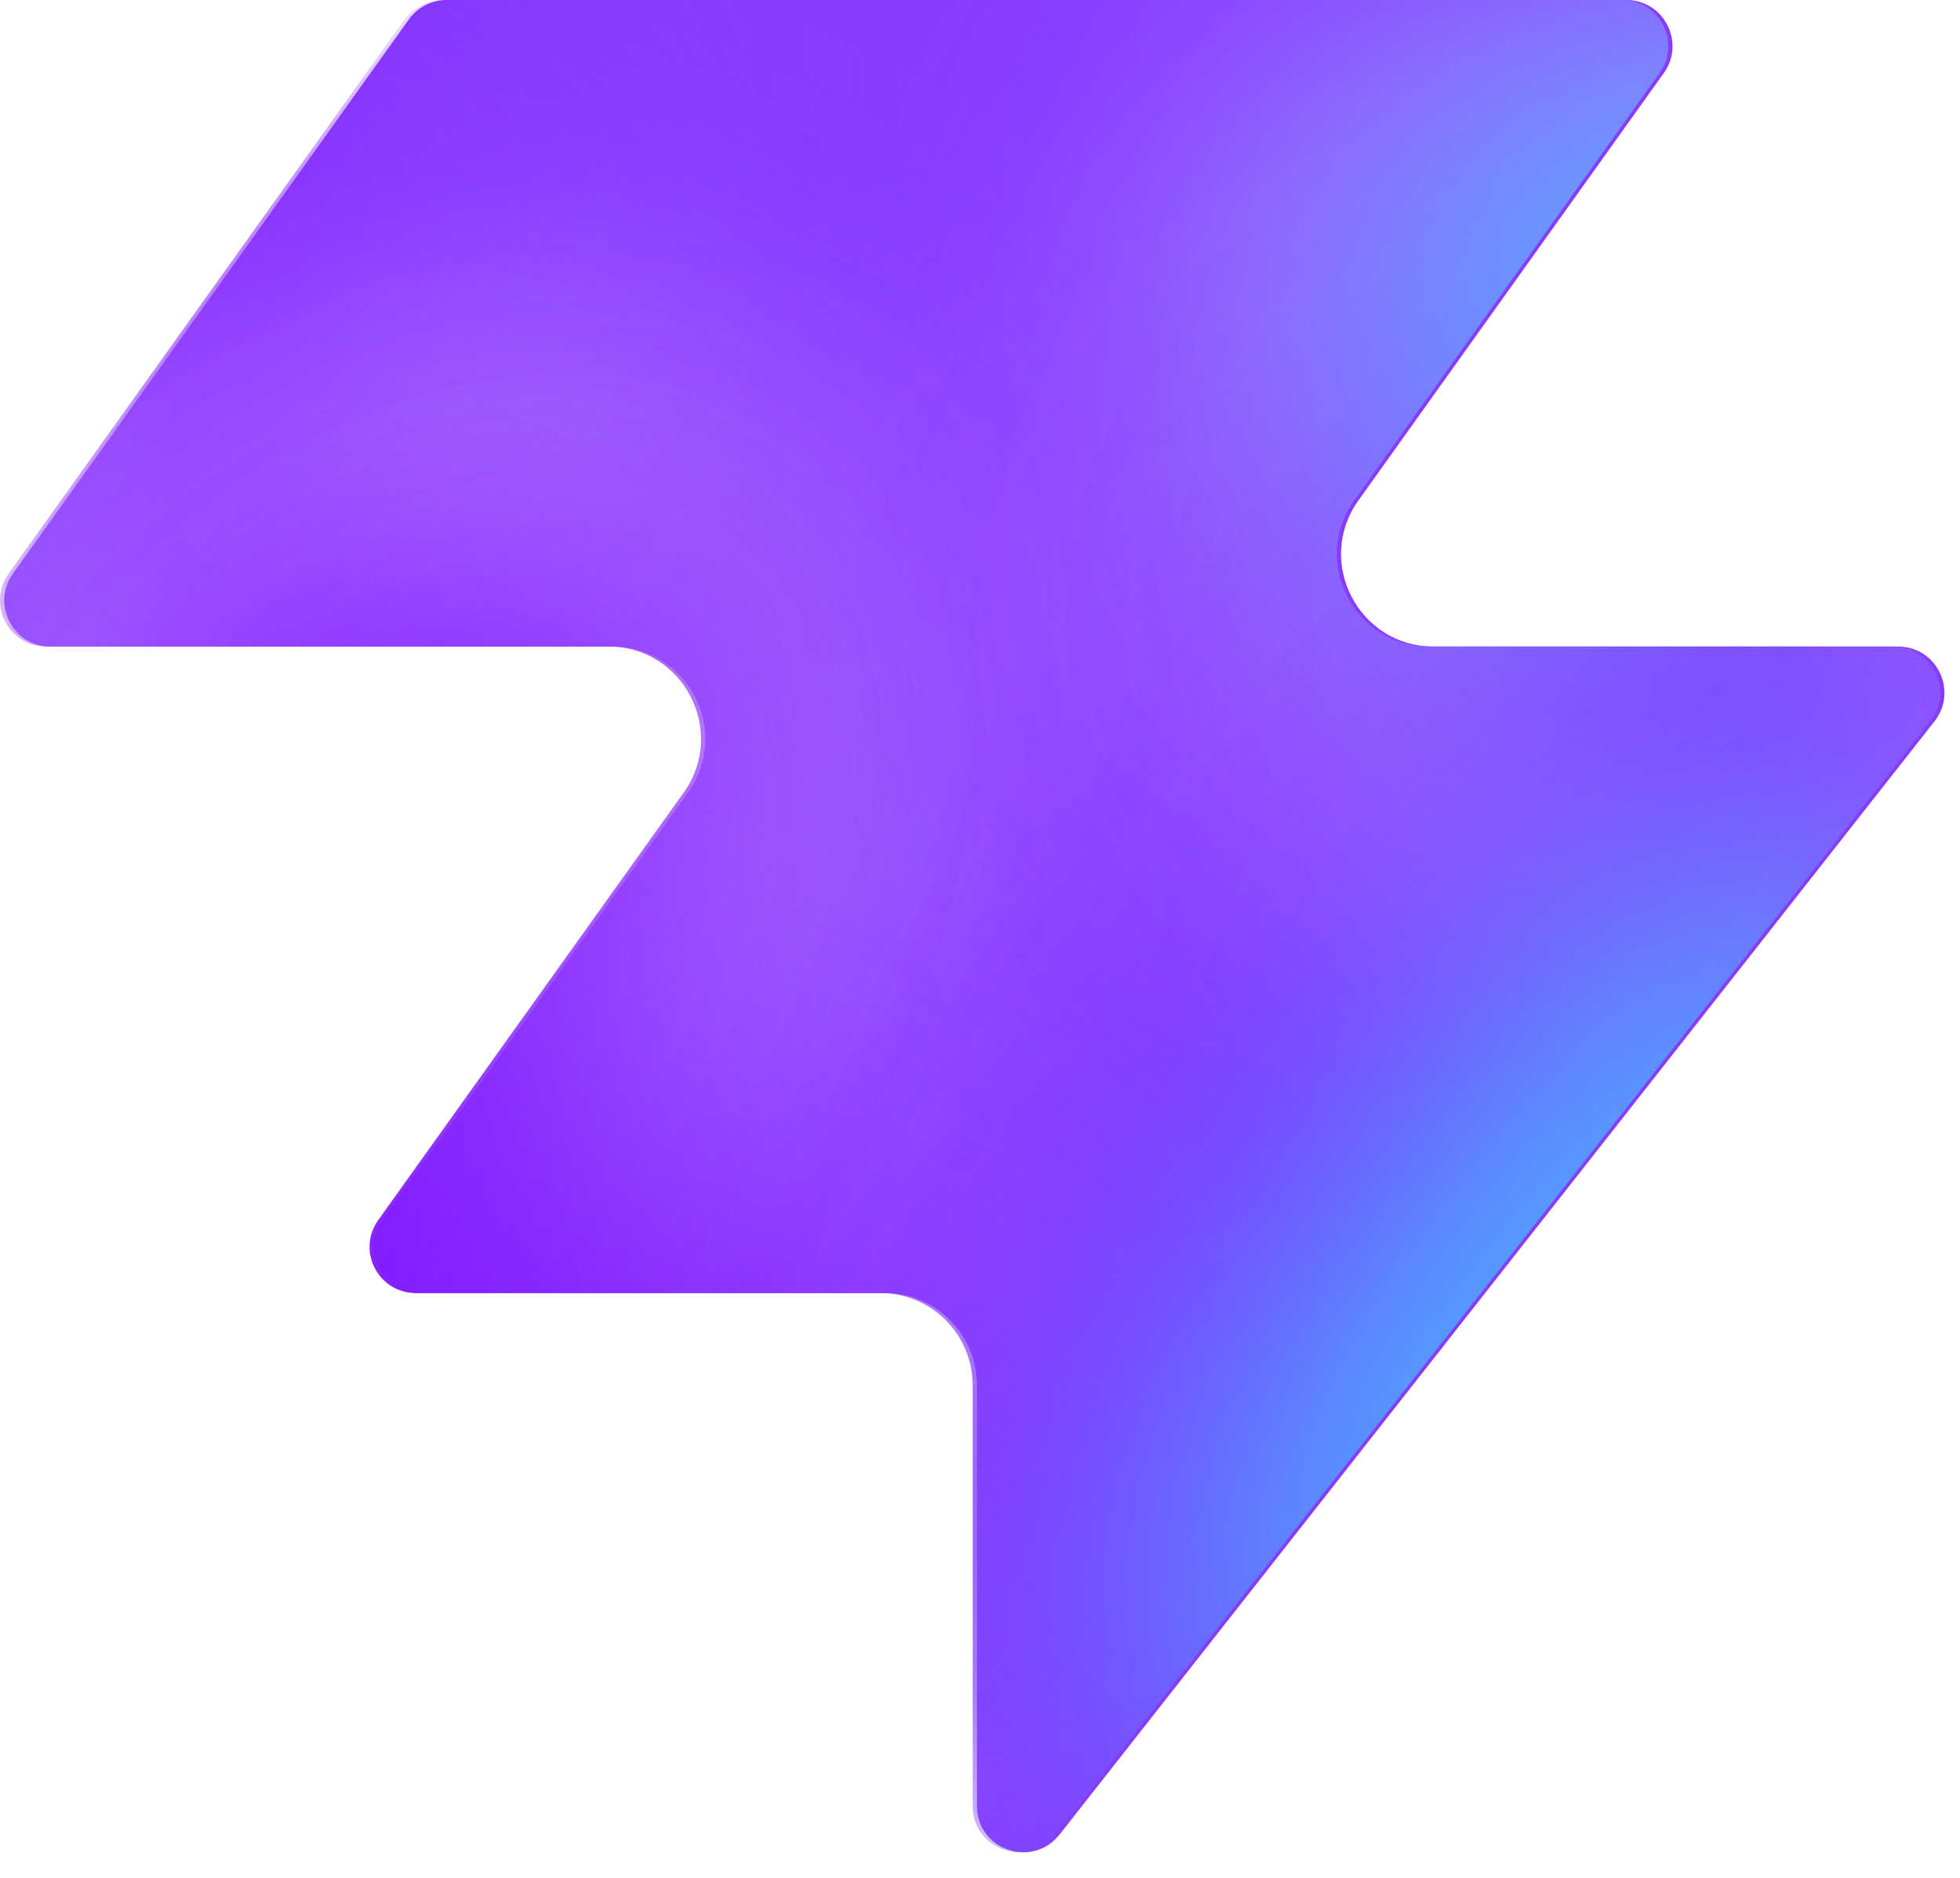
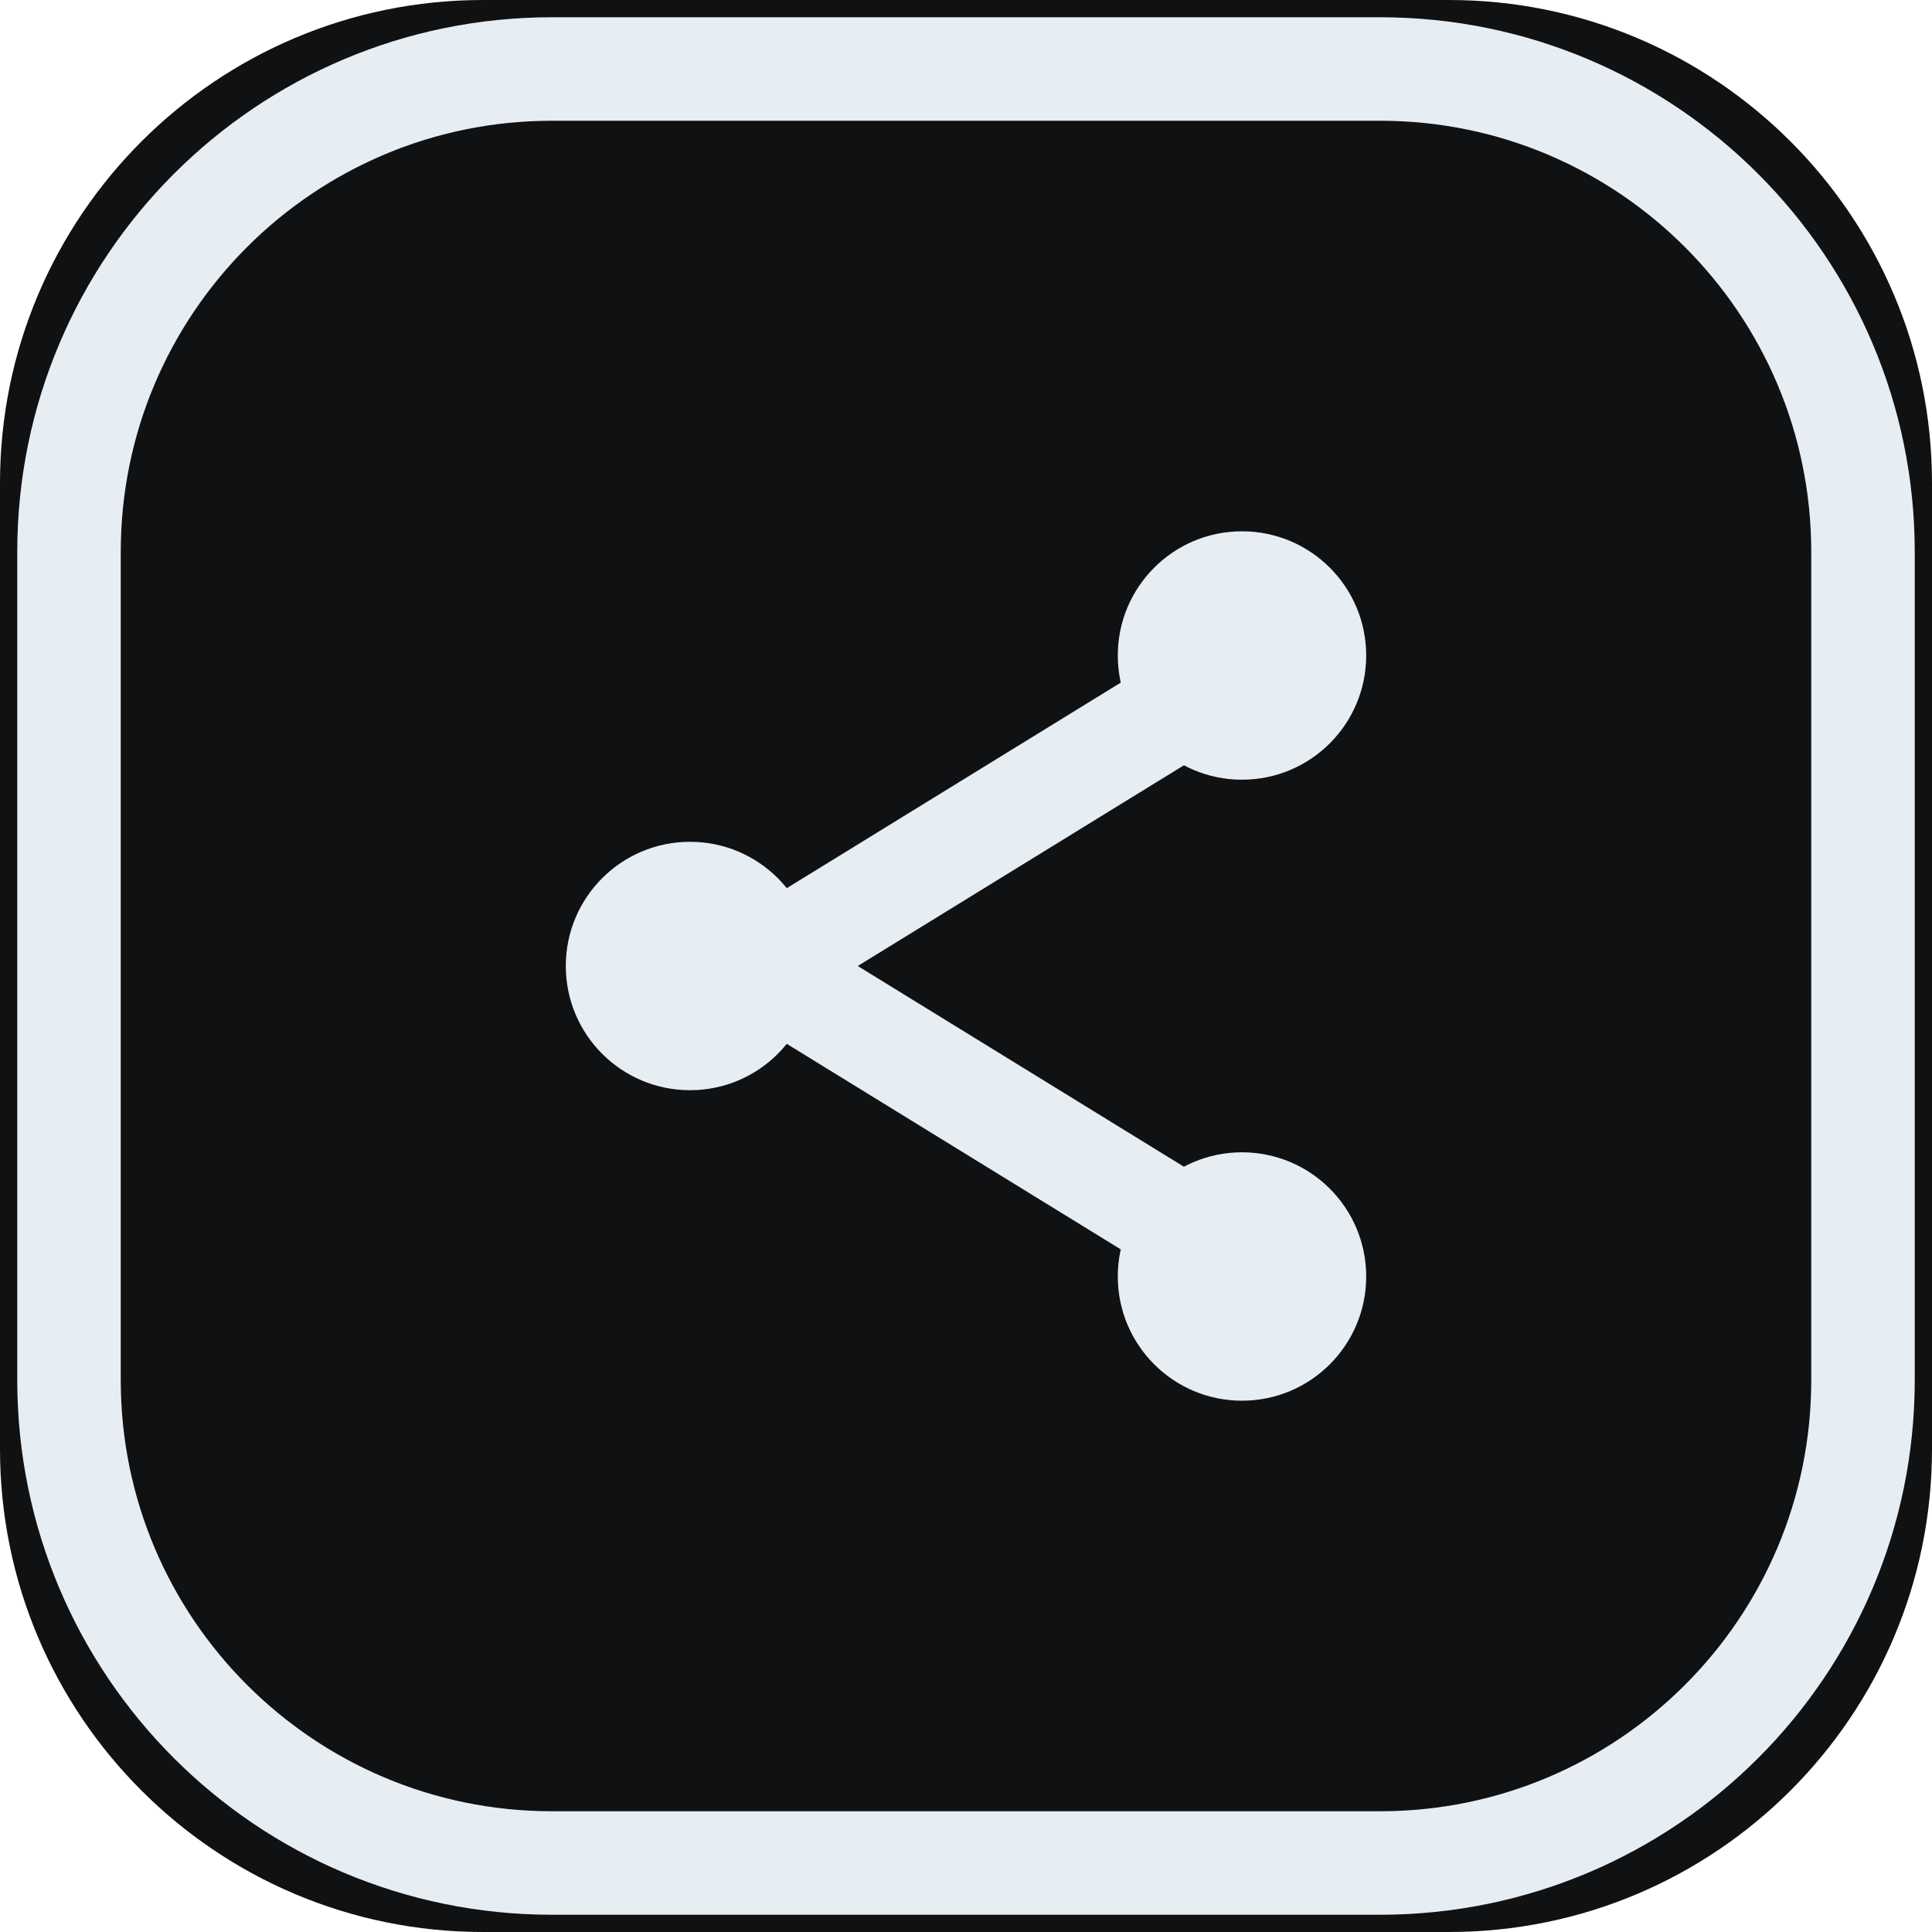
- <svg xmlns="http://www.w3.org/2000/svg" width="48" height="46" fill="none" viewBox="0 0 48 46">
-   <path fill="#863bff" d="M25.946 44.938c-.664.845-2.021.375-2.021-.698V33.937a2.26 2.26 0 0 0-2.262-2.262H10.287c-.92 0-1.456-1.04-.92-1.788l7.48-10.471c1.07-1.497 0-3.578-1.842-3.578H1.237c-.92 0-1.456-1.04-.92-1.788L10.013.474c.214-.297.556-.474.92-.474h28.894c.92 0 1.456 1.04.92 1.788l-7.48 10.471c-1.07 1.498 0 3.579 1.842 3.579h11.377c.943 0 1.473 1.088.89 1.83L25.947 44.94z" style="fill:#863bff;fill:color(display-p3 .525 .23 1);fill-opacity:1" />
-   <mask id="a" width="48" height="46" x="0" y="0" maskUnits="userSpaceOnUse" style="mask-type:alpha">
-     <path fill="#000" d="M25.842 44.938c-.664.844-2.021.375-2.021-.698V33.937a2.26 2.26 0 0 0-2.262-2.262H10.183c-.92 0-1.456-1.04-.92-1.788l7.48-10.471c1.07-1.498 0-3.579-1.842-3.579H1.133c-.92 0-1.456-1.04-.92-1.787L9.91.473c.214-.297.556-.474.92-.474h28.894c.92 0 1.456 1.04.92 1.788l-7.48 10.471c-1.07 1.498 0 3.578 1.842 3.578h11.377c.943 0 1.473 1.088.89 1.832L25.843 44.94z" style="fill:#000;fill-opacity:1" />
-   </mask>
-   <g mask="url(#a)">
-     <g filter="url(#b)">
-       <ellipse cx="5.508" cy="14.704" fill="#ede6ff" rx="5.508" ry="14.704" style="fill:#ede6ff;fill:color(display-p3 .927 .903 1);fill-opacity:1" transform="matrix(.00324 1 1 -.00324 -4.47 31.516)" />
-     </g>
-     <g filter="url(#c)">
-       <ellipse cx="10.399" cy="29.851" fill="#ede6ff" rx="10.399" ry="29.851" style="fill:#ede6ff;fill:color(display-p3 .927 .903 1);fill-opacity:1" transform="matrix(.00324 1 1 -.00324 -39.328 7.883)" />
-     </g>
-     <g filter="url(#d)">
-       <ellipse cx="5.508" cy="30.487" fill="#7e14ff" rx="5.508" ry="30.487" style="fill:#7e14ff;fill:color(display-p3 .492 .077 1);fill-opacity:1" transform="rotate(89.814 -25.913 -14.639)scale(1 -1)" />
-     </g>
-     <g filter="url(#e)">
-       <ellipse cx="5.508" cy="30.599" fill="#7e14ff" rx="5.508" ry="30.599" style="fill:#7e14ff;fill:color(display-p3 .492 .077 1);fill-opacity:1" transform="rotate(89.814 -32.644 -3.334)scale(1 -1)" />
-     </g>
-     <g filter="url(#f)">
-       <ellipse cx="5.508" cy="30.599" fill="#7e14ff" rx="5.508" ry="30.599" style="fill:#7e14ff;fill:color(display-p3 .492 .077 1);fill-opacity:1" transform="matrix(.00324 1 1 -.00324 -34.34 30.47)" />
-     </g>
-     <g filter="url(#g)">
-       <ellipse cx="14.072" cy="22.078" fill="#ede6ff" rx="14.072" ry="22.078" style="fill:#ede6ff;fill:color(display-p3 .927 .903 1);fill-opacity:1" transform="rotate(93.35 24.506 48.493)scale(-1 1)" />
-     </g>
-     <g filter="url(#h)">
-       <ellipse cx="3.47" cy="21.501" fill="#7e14ff" rx="3.47" ry="21.501" style="fill:#7e14ff;fill:color(display-p3 .492 .077 1);fill-opacity:1" transform="rotate(89.009 28.708 47.59)scale(-1 1)" />
-     </g>
-     <g filter="url(#i)">
-       <ellipse cx="3.47" cy="21.501" fill="#7e14ff" rx="3.47" ry="21.501" style="fill:#7e14ff;fill:color(display-p3 .492 .077 1);fill-opacity:1" transform="rotate(89.009 28.708 47.59)scale(-1 1)" />
-     </g>
-     <g filter="url(#j)">
-       <ellipse cx=".387" cy="8.972" fill="#7e14ff" rx="4.407" ry="29.108" style="fill:#7e14ff;fill:color(display-p3 .492 .077 1);fill-opacity:1" transform="rotate(39.51 .387 8.972)" />
-     </g>
-     <g filter="url(#k)">
-       <ellipse cx="47.523" cy="-6.092" fill="#7e14ff" rx="4.407" ry="29.108" style="fill:#7e14ff;fill:color(display-p3 .492 .077 1);fill-opacity:1" transform="rotate(37.892 47.523 -6.092)" />
-     </g>
-     <g filter="url(#l)">
-       <ellipse cx="41.412" cy="6.333" fill="#47bfff" rx="5.971" ry="9.665" style="fill:#47bfff;fill:color(display-p3 .28 .748 1);fill-opacity:1" transform="rotate(37.892 41.412 6.333)" />
-     </g>
-     <g filter="url(#m)">
-       <ellipse cx="-1.879" cy="38.332" fill="#7e14ff" rx="4.407" ry="29.108" style="fill:#7e14ff;fill:color(display-p3 .492 .077 1);fill-opacity:1" transform="rotate(37.892 -1.88 38.332)" />
-     </g>
-     <g filter="url(#n)">
-       <ellipse cx="-1.879" cy="38.332" fill="#7e14ff" rx="4.407" ry="29.108" style="fill:#7e14ff;fill:color(display-p3 .492 .077 1);fill-opacity:1" transform="rotate(37.892 -1.88 38.332)" />
-     </g>
-     <g filter="url(#o)">
-       <ellipse cx="35.651" cy="29.907" fill="#7e14ff" rx="4.407" ry="29.108" style="fill:#7e14ff;fill:color(display-p3 .492 .077 1);fill-opacity:1" transform="rotate(37.892 35.651 29.907)" />
-     </g>
-     <g filter="url(#p)">
-       <ellipse cx="38.418" cy="32.4" fill="#47bfff" rx="5.971" ry="15.297" style="fill:#47bfff;fill:color(display-p3 .28 .748 1);fill-opacity:1" transform="rotate(37.892 38.418 32.4)" />
-     </g>
+ <svg xmlns="http://www.w3.org/2000/svg" viewBox="0 0 28 28" fill="none">
+   <rect width="28" height="28" rx="7" fill="#101113" />
+   <rect x="1" y="1" width="26" height="26" rx="7" stroke="#e6edf3" stroke-width="1.5" />
+   <g stroke="#e6edf3" stroke-width="1.5">
+     <line x1="11" y1="14" x2="17.5" y2="10" />
+     <line x1="11" y1="14" x2="17.5" y2="18" />
  </g>
-   <defs>
-     <filter id="b" width="60.045" height="41.654" x="-19.77" y="16.149" color-interpolation-filters="sRGB" filterUnits="userSpaceOnUse">
-       <feFlood flood-opacity="0" result="BackgroundImageFix" />
-       <feBlend in="SourceGraphic" in2="BackgroundImageFix" result="shape" />
-       <feGaussianBlur result="effect1_foregroundBlur_2002_17158" stdDeviation="7.659" />
-     </filter>
-     <filter id="c" width="90.34" height="51.437" x="-54.613" y="-7.533" color-interpolation-filters="sRGB" filterUnits="userSpaceOnUse">
-       <feFlood flood-opacity="0" result="BackgroundImageFix" />
-       <feBlend in="SourceGraphic" in2="BackgroundImageFix" result="shape" />
-       <feGaussianBlur result="effect1_foregroundBlur_2002_17158" stdDeviation="7.659" />
-     </filter>
-     <filter id="d" width="79.355" height="29.4" x="-49.64" y="2.03" color-interpolation-filters="sRGB" filterUnits="userSpaceOnUse">
-       <feFlood flood-opacity="0" result="BackgroundImageFix" />
-       <feBlend in="SourceGraphic" in2="BackgroundImageFix" result="shape" />
-       <feGaussianBlur result="effect1_foregroundBlur_2002_17158" stdDeviation="4.596" />
-     </filter>
-     <filter id="e" width="79.579" height="29.4" x="-45.045" y="20.029" color-interpolation-filters="sRGB" filterUnits="userSpaceOnUse">
-       <feFlood flood-opacity="0" result="BackgroundImageFix" />
-       <feBlend in="SourceGraphic" in2="BackgroundImageFix" result="shape" />
-       <feGaussianBlur result="effect1_foregroundBlur_2002_17158" stdDeviation="4.596" />
-     </filter>
-     <filter id="f" width="79.579" height="29.4" x="-43.513" y="21.178" color-interpolation-filters="sRGB" filterUnits="userSpaceOnUse">
-       <feFlood flood-opacity="0" result="BackgroundImageFix" />
-       <feBlend in="SourceGraphic" in2="BackgroundImageFix" result="shape" />
-       <feGaussianBlur result="effect1_foregroundBlur_2002_17158" stdDeviation="4.596" />
-     </filter>
-     <filter id="g" width="74.749" height="58.852" x="15.756" y="-17.901" color-interpolation-filters="sRGB" filterUnits="userSpaceOnUse">
-       <feFlood flood-opacity="0" result="BackgroundImageFix" />
-       <feBlend in="SourceGraphic" in2="BackgroundImageFix" result="shape" />
-       <feGaussianBlur result="effect1_foregroundBlur_2002_17158" stdDeviation="7.659" />
-     </filter>
-     <filter id="h" width="61.377" height="25.362" x="23.548" y="2.284" color-interpolation-filters="sRGB" filterUnits="userSpaceOnUse">
-       <feFlood flood-opacity="0" result="BackgroundImageFix" />
-       <feBlend in="SourceGraphic" in2="BackgroundImageFix" result="shape" />
-       <feGaussianBlur result="effect1_foregroundBlur_2002_17158" stdDeviation="4.596" />
-     </filter>
-     <filter id="i" width="61.377" height="25.362" x="23.548" y="2.284" color-interpolation-filters="sRGB" filterUnits="userSpaceOnUse">
-       <feFlood flood-opacity="0" result="BackgroundImageFix" />
-       <feBlend in="SourceGraphic" in2="BackgroundImageFix" result="shape" />
-       <feGaussianBlur result="effect1_foregroundBlur_2002_17158" stdDeviation="4.596" />
-     </filter>
-     <filter id="j" width="56.045" height="63.649" x="-27.636" y="-22.853" color-interpolation-filters="sRGB" filterUnits="userSpaceOnUse">
-       <feFlood flood-opacity="0" result="BackgroundImageFix" />
-       <feBlend in="SourceGraphic" in2="BackgroundImageFix" result="shape" />
-       <feGaussianBlur result="effect1_foregroundBlur_2002_17158" stdDeviation="4.596" />
-     </filter>
-     <filter id="k" width="54.814" height="64.646" x="20.116" y="-38.415" color-interpolation-filters="sRGB" filterUnits="userSpaceOnUse">
-       <feFlood flood-opacity="0" result="BackgroundImageFix" />
-       <feBlend in="SourceGraphic" in2="BackgroundImageFix" result="shape" />
-       <feGaussianBlur result="effect1_foregroundBlur_2002_17158" stdDeviation="4.596" />
-     </filter>
-     <filter id="l" width="33.541" height="35.313" x="24.641" y="-11.323" color-interpolation-filters="sRGB" filterUnits="userSpaceOnUse">
-       <feFlood flood-opacity="0" result="BackgroundImageFix" />
-       <feBlend in="SourceGraphic" in2="BackgroundImageFix" result="shape" />
-       <feGaussianBlur result="effect1_foregroundBlur_2002_17158" stdDeviation="4.596" />
-     </filter>
-     <filter id="m" width="54.814" height="64.646" x="-29.286" y="6.009" color-interpolation-filters="sRGB" filterUnits="userSpaceOnUse">
-       <feFlood flood-opacity="0" result="BackgroundImageFix" />
-       <feBlend in="SourceGraphic" in2="BackgroundImageFix" result="shape" />
-       <feGaussianBlur result="effect1_foregroundBlur_2002_17158" stdDeviation="4.596" />
-     </filter>
-     <filter id="n" width="54.814" height="64.646" x="-29.286" y="6.009" color-interpolation-filters="sRGB" filterUnits="userSpaceOnUse">
-       <feFlood flood-opacity="0" result="BackgroundImageFix" />
-       <feBlend in="SourceGraphic" in2="BackgroundImageFix" result="shape" />
-       <feGaussianBlur result="effect1_foregroundBlur_2002_17158" stdDeviation="4.596" />
-     </filter>
-     <filter id="o" width="54.814" height="64.646" x="8.244" y="-2.416" color-interpolation-filters="sRGB" filterUnits="userSpaceOnUse">
-       <feFlood flood-opacity="0" result="BackgroundImageFix" />
-       <feBlend in="SourceGraphic" in2="BackgroundImageFix" result="shape" />
-       <feGaussianBlur result="effect1_foregroundBlur_2002_17158" stdDeviation="4.596" />
-     </filter>
-     <filter id="p" width="39.409" height="43.623" x="18.713" y="10.588" color-interpolation-filters="sRGB" filterUnits="userSpaceOnUse">
-       <feFlood flood-opacity="0" result="BackgroundImageFix" />
-       <feBlend in="SourceGraphic" in2="BackgroundImageFix" result="shape" />
-       <feGaussianBlur result="effect1_foregroundBlur_2002_17158" stdDeviation="4.596" />
-     </filter>
-   </defs>
+   <g fill="#e6edf3">
+     <circle cx="10" cy="14" r="1.8" />
+     <circle cx="18" cy="9.5" r="1.8" />
+     <circle cx="18" cy="18.5" r="1.8" />
+   </g>
</svg>
